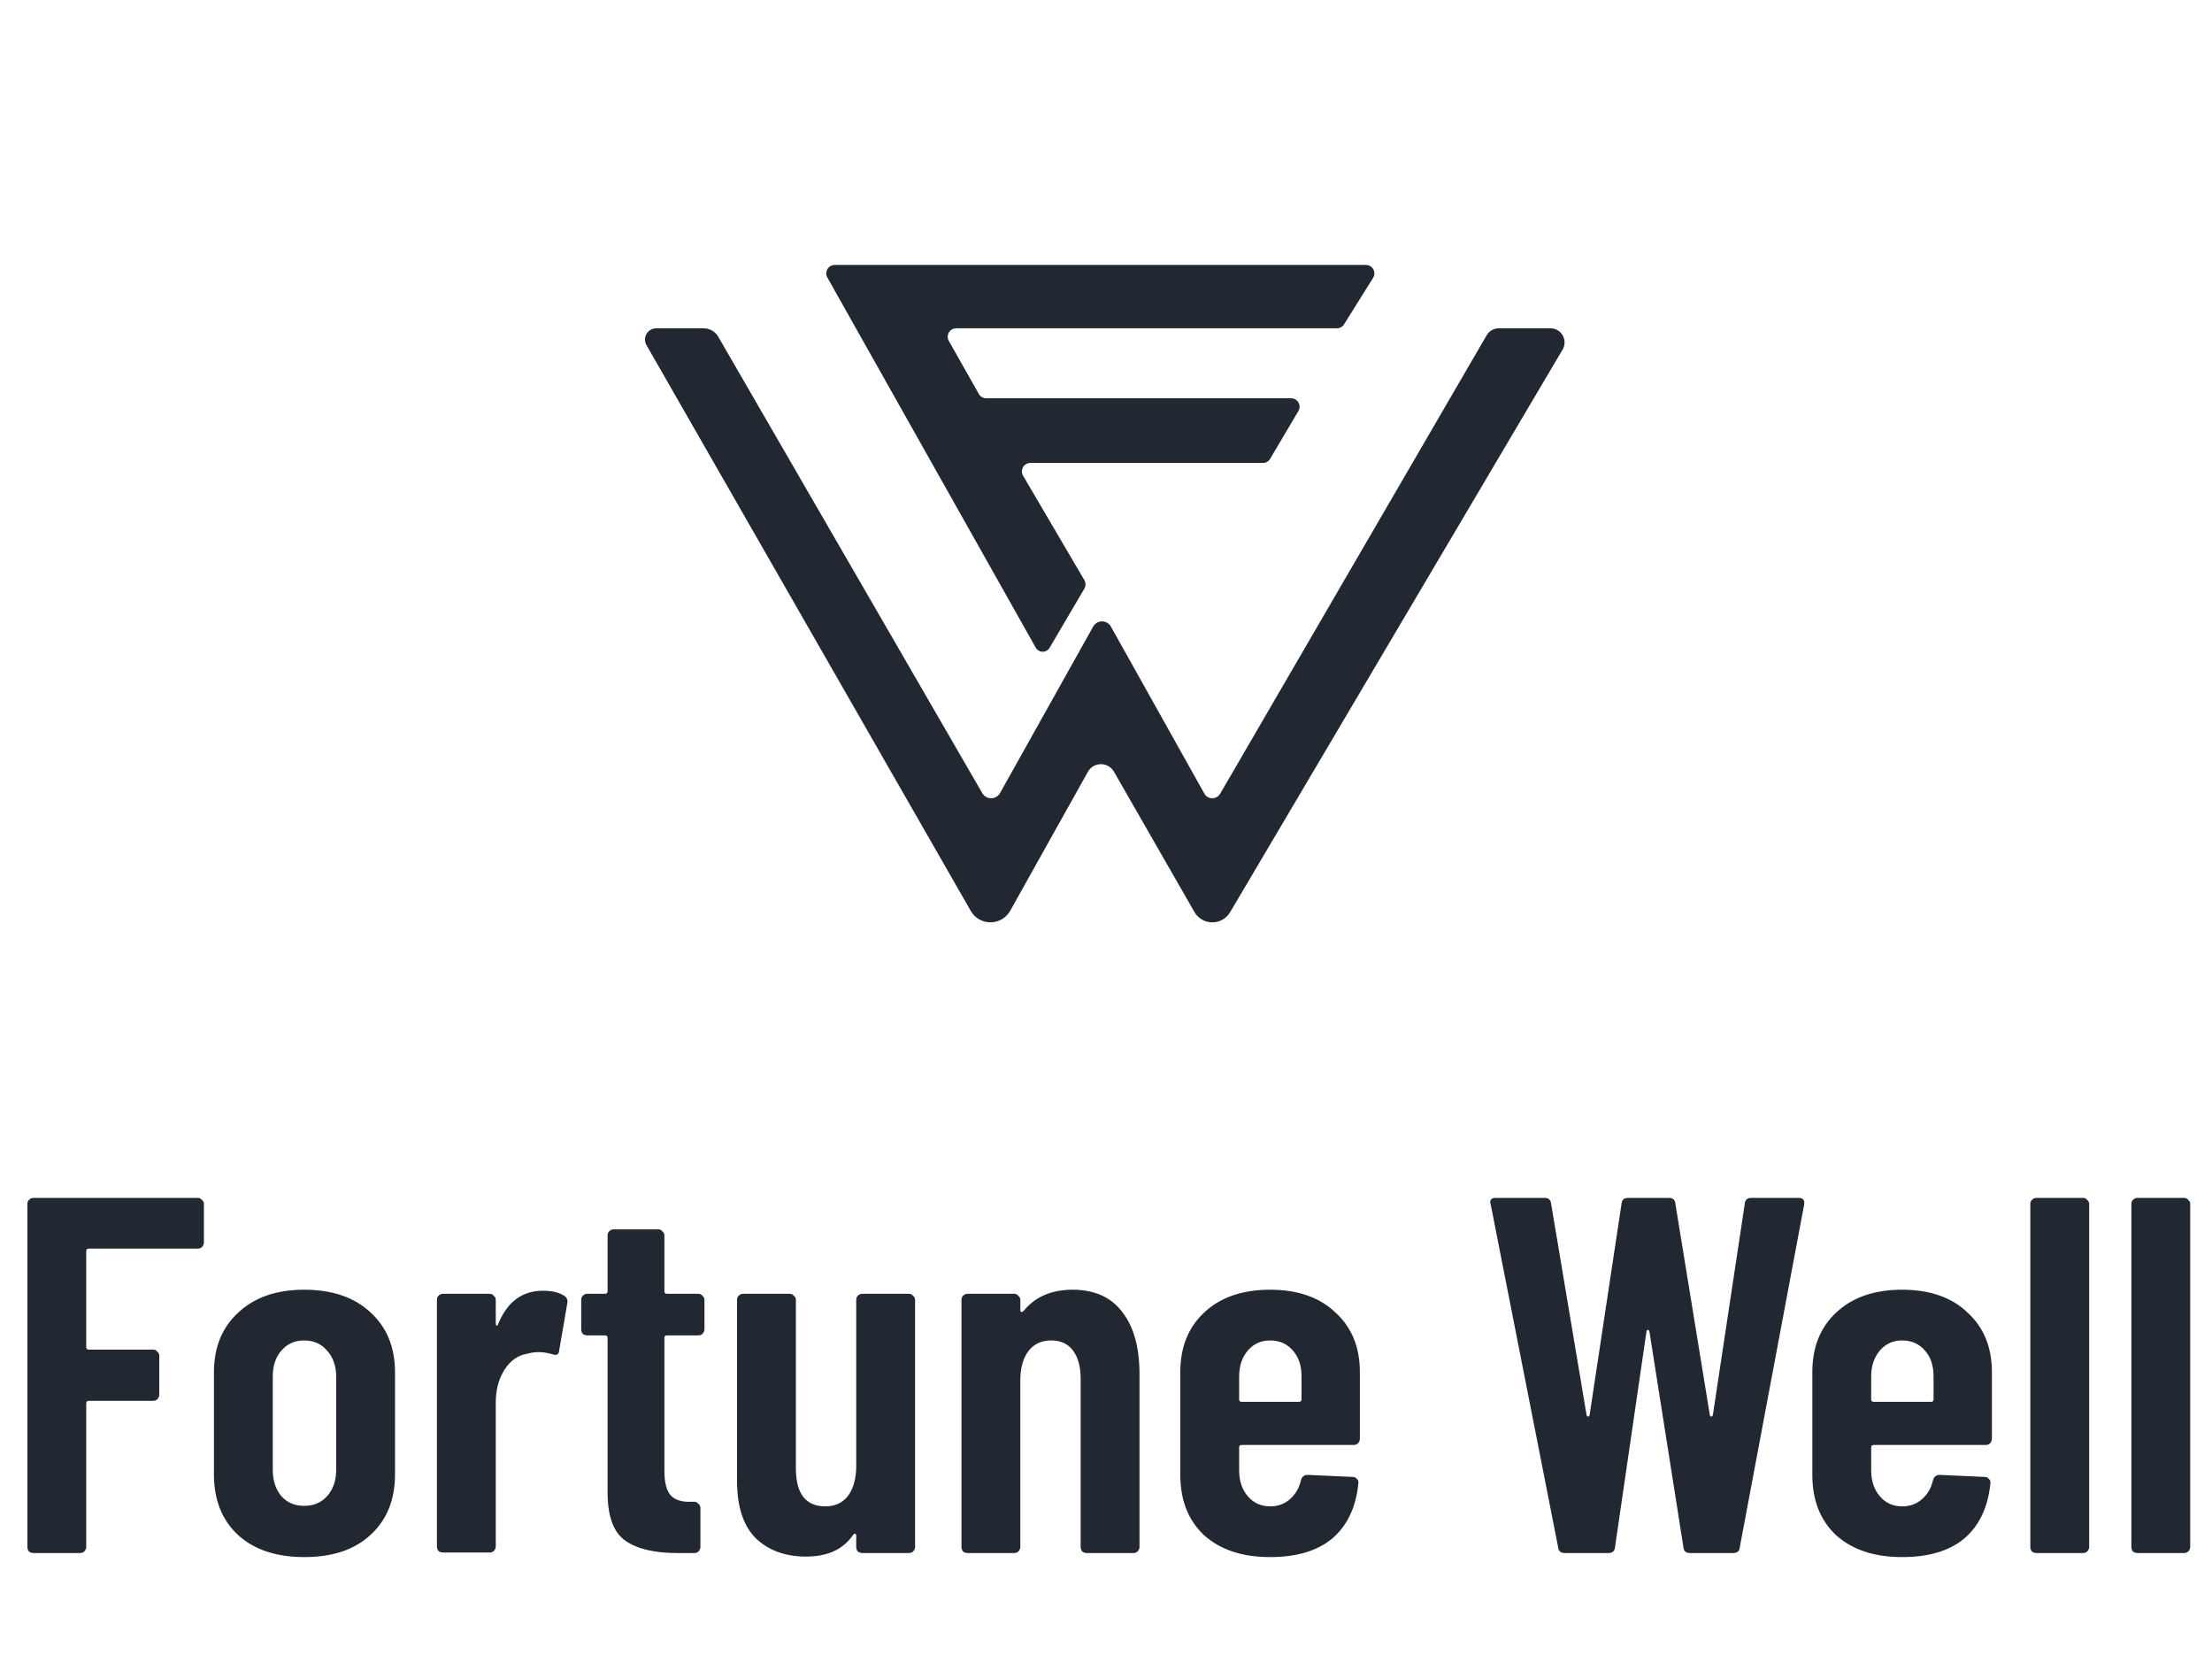
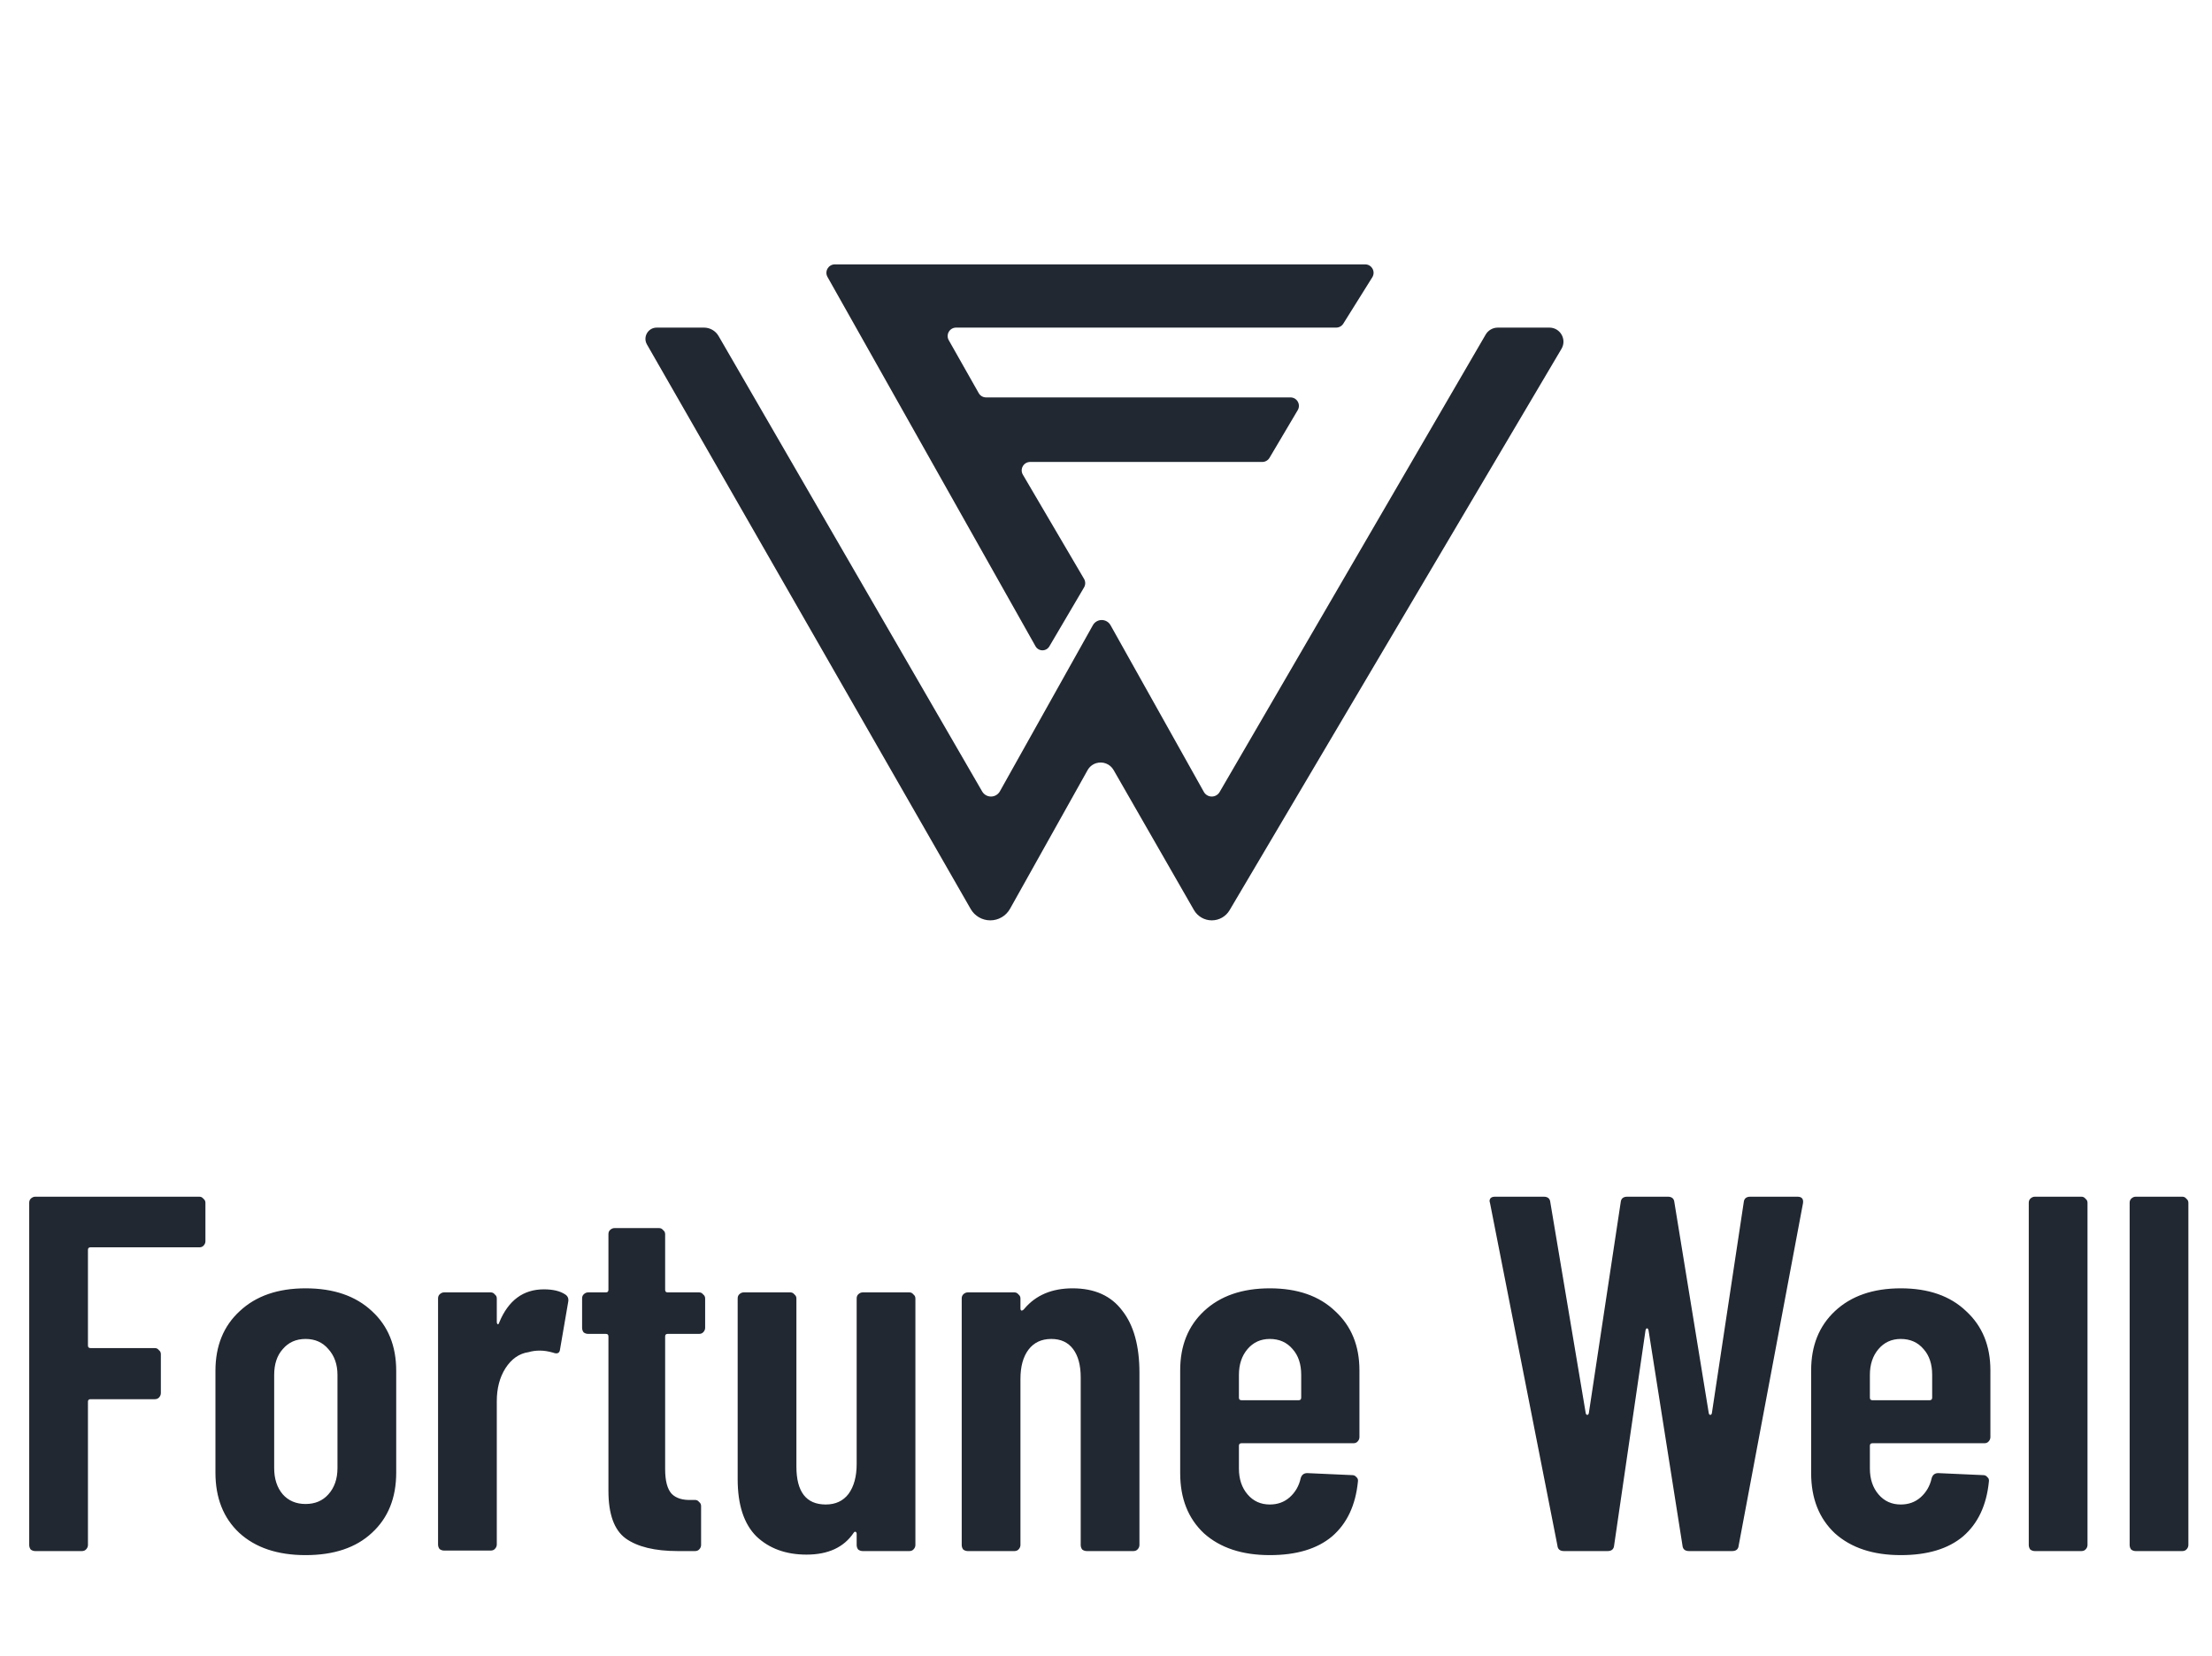
- <svg xmlns="http://www.w3.org/2000/svg" width="785" height="587" viewBox="0 0 785 587" fill="none">
-   <path d="M229.434 122.47C227.905 119.804 229.83 116.481 232.904 116.481H249.704C251.846 116.481 253.825 117.622 254.898 119.476L348.599 281.406C349.247 282.526 350.442 283.215 351.736 283.215C353.048 283.215 354.258 282.506 354.899 281.361L387.958 222.295C388.594 221.159 389.793 220.456 391.095 220.456C392.396 220.456 393.596 221.159 394.232 222.295L427.405 281.565C427.976 282.584 429.052 283.215 430.22 283.215C431.369 283.215 432.431 282.604 433.009 281.611L527.579 118.968C528.475 117.428 530.121 116.481 531.902 116.481H550.236C554.108 116.481 556.511 120.692 554.54 124.025L436.547 323.639C435.227 325.871 432.827 327.24 430.234 327.24C427.607 327.24 425.181 325.835 423.874 323.557L395.314 273.781C394.079 271.629 391.519 270.619 389.148 271.349C387.842 271.751 386.742 272.64 386.075 273.832L358.503 323.128C357.082 325.667 354.4 327.24 351.49 327.24C348.611 327.24 345.952 325.7 344.52 323.202L229.434 122.47Z" fill="#222831" />
-   <path d="M293.619 98.472C292.493 96.472 293.938 94 296.233 94H484.739C487.095 94 488.532 96.592 487.283 98.59L476.982 115.071C476.434 115.948 475.473 116.481 474.438 116.481H339.335C337.037 116.481 335.592 118.959 336.724 120.959L347.379 139.782C347.911 140.722 348.909 141.304 349.989 141.304H458.194C460.518 141.304 461.959 143.832 460.776 145.832L450.744 162.781C450.204 163.694 449.223 164.253 448.163 164.253H365.657C363.338 164.253 361.896 166.772 363.07 168.772L384.816 205.822C385.367 206.76 385.367 207.923 384.815 208.861L372.48 229.83C371.971 230.696 371.041 231.228 370.037 231.228C369.013 231.228 368.069 230.676 367.566 229.784L293.619 98.472Z" fill="#222831" />
-   <path d="M72.36 440.84C72.36 441.44 72.12 441.98 71.64 442.46C71.28 442.82 70.8 443 70.2 443H31.5C30.9 443 30.6 443.3 30.6 443.9V477.92C30.6 478.52 30.9 478.82 31.5 478.82H54.36C54.96 478.82 55.44 479.06 55.8 479.54C56.28 479.9 56.52 480.38 56.52 480.98V494.84C56.52 495.44 56.28 495.98 55.8 496.46C55.44 496.82 54.96 497 54.36 497H31.5C30.9 497 30.6 497.3 30.6 497.9V548.84C30.6 549.44 30.36 549.98 29.88 550.46C29.52 550.82 29.04 551 28.44 551H11.88C11.28 551 10.74 550.82 10.26 550.46C9.9 549.98 9.72 549.44 9.72 548.84V427.16C9.72 426.56 9.9 426.08 10.26 425.72C10.74 425.24 11.28 425 11.88 425H70.2C70.8 425 71.28 425.24 71.64 425.72C72.12 426.08 72.36 426.56 72.36 427.16V440.84ZM107.962 552.44C98.002 552.44 90.142 549.8 84.382 544.52C78.742 539.24 75.922 532.1 75.922 523.1V486.92C75.922 478.04 78.802 470.96 84.562 465.68C90.322 460.28 98.122 457.58 107.962 457.58C117.922 457.58 125.782 460.28 131.542 465.68C137.302 470.96 140.182 478.04 140.182 486.92V523.1C140.182 532.1 137.302 539.24 131.542 544.52C125.902 549.8 118.042 552.44 107.962 552.44ZM107.962 534.26C111.322 534.26 114.022 533.12 116.062 530.84C118.222 528.44 119.302 525.32 119.302 521.48V488.36C119.302 484.64 118.222 481.58 116.062 479.18C114.022 476.78 111.322 475.58 107.962 475.58C104.602 475.58 101.902 476.78 99.862 479.18C97.822 481.46 96.802 484.52 96.802 488.36V521.48C96.802 525.32 97.822 528.44 99.862 530.84C101.902 533.12 104.602 534.26 107.962 534.26ZM192.677 457.94C195.917 457.94 198.437 458.54 200.237 459.74C201.197 460.34 201.557 461.24 201.317 462.44L198.437 479.18C198.317 480.62 197.477 481.04 195.917 480.44C194.237 479.96 192.677 479.72 191.237 479.72C189.797 479.72 188.477 479.9 187.277 480.26C183.917 480.74 181.157 482.66 178.997 486.02C176.957 489.26 175.937 493.16 175.937 497.72V548.66C175.937 549.26 175.697 549.8 175.217 550.28C174.857 550.64 174.377 550.82 173.777 550.82H157.217C156.617 550.82 156.077 550.64 155.597 550.28C155.237 549.8 155.057 549.26 155.057 548.66V461.18C155.057 460.58 155.237 460.1 155.597 459.74C156.077 459.26 156.617 459.02 157.217 459.02H173.777C174.377 459.02 174.857 459.26 175.217 459.74C175.697 460.1 175.937 460.58 175.937 461.18V469.46C175.937 469.94 176.057 470.24 176.297 470.36C176.537 470.36 176.717 470.12 176.837 469.64C180.077 461.84 185.357 457.94 192.677 457.94ZM250.003 471.62C250.003 472.22 249.763 472.76 249.283 473.24C248.923 473.6 248.443 473.78 247.843 473.78H236.683C236.083 473.78 235.783 474.08 235.783 474.68V521.84C235.783 526.04 236.563 528.98 238.123 530.66C239.683 532.22 242.023 532.94 245.143 532.82H246.403C247.003 532.82 247.483 533.06 247.843 533.54C248.323 533.9 248.563 534.38 248.563 534.98V548.84C248.563 549.44 248.323 549.98 247.843 550.46C247.483 550.82 247.003 551 246.403 551H240.283C232.123 551 225.943 549.5 221.743 546.5C217.663 543.5 215.623 537.86 215.623 529.58V474.68C215.623 474.08 215.323 473.78 214.723 473.78H208.423C207.823 473.78 207.283 473.6 206.803 473.24C206.443 472.76 206.263 472.22 206.263 471.62V461.18C206.263 460.58 206.443 460.1 206.803 459.74C207.283 459.26 207.823 459.02 208.423 459.02H214.723C215.323 459.02 215.623 458.72 215.623 458.12V438.32C215.623 437.72 215.803 437.24 216.163 436.88C216.643 436.4 217.183 436.16 217.783 436.16H233.623C234.223 436.16 234.703 436.4 235.063 436.88C235.543 437.24 235.783 437.72 235.783 438.32V458.12C235.783 458.72 236.083 459.02 236.683 459.02H247.843C248.443 459.02 248.923 459.26 249.283 459.74C249.763 460.1 250.003 460.58 250.003 461.18V471.62ZM303.864 461.18C303.864 460.58 304.044 460.1 304.404 459.74C304.884 459.26 305.424 459.02 306.024 459.02H322.584C323.184 459.02 323.664 459.26 324.024 459.74C324.504 460.1 324.744 460.58 324.744 461.18V548.84C324.744 549.44 324.504 549.98 324.024 550.46C323.664 550.82 323.184 551 322.584 551H306.024C305.424 551 304.884 550.82 304.404 550.46C304.044 549.98 303.864 549.44 303.864 548.84V544.88C303.864 544.52 303.744 544.28 303.504 544.16C303.264 544.04 303.024 544.16 302.784 544.52C299.304 549.68 293.724 552.26 286.044 552.26C278.724 552.26 272.784 550.1 268.224 545.78C263.784 541.34 261.564 534.56 261.564 525.44V461.18C261.564 460.58 261.744 460.1 262.104 459.74C262.584 459.26 263.124 459.02 263.724 459.02H280.284C280.884 459.02 281.364 459.26 281.724 459.74C282.204 460.1 282.444 460.58 282.444 461.18V520.94C282.444 529.94 285.924 534.44 292.884 534.44C296.364 534.44 299.064 533.18 300.984 530.66C302.904 528.02 303.864 524.48 303.864 520.04V461.18ZM380.63 457.58C388.43 457.58 394.31 460.22 398.27 465.5C402.35 470.66 404.39 478.04 404.39 487.64V548.84C404.39 549.44 404.15 549.98 403.67 550.46C403.31 550.82 402.83 551 402.23 551H385.67C385.07 551 384.53 550.82 384.05 550.46C383.69 549.98 383.51 549.44 383.51 548.84V489.26C383.51 484.94 382.61 481.58 380.81 479.18C379.01 476.78 376.43 475.58 373.07 475.58C369.59 475.58 366.89 476.84 364.97 479.36C363.05 481.88 362.09 485.36 362.09 489.8V548.84C362.09 549.44 361.85 549.98 361.37 550.46C361.01 550.82 360.53 551 359.93 551H343.37C342.77 551 342.23 550.82 341.75 550.46C341.39 549.98 341.21 549.44 341.21 548.84V461.18C341.21 460.58 341.39 460.1 341.75 459.74C342.23 459.26 342.77 459.02 343.37 459.02H359.93C360.53 459.02 361.01 459.26 361.37 459.74C361.85 460.1 362.09 460.58 362.09 461.18V464.78C362.09 465.14 362.21 465.38 362.45 465.5C362.81 465.5 363.17 465.26 363.53 464.78C367.61 459.98 373.31 457.58 380.63 457.58ZM482.591 510.5C482.591 511.1 482.351 511.64 481.871 512.12C481.511 512.48 481.031 512.66 480.431 512.66H440.651C440.051 512.66 439.751 512.96 439.751 513.56V521.66C439.751 525.38 440.771 528.44 442.811 530.84C444.851 533.24 447.491 534.44 450.731 534.44C453.491 534.44 455.831 533.6 457.751 531.92C459.791 530.12 461.111 527.84 461.711 525.08C462.071 523.88 462.851 523.28 464.051 523.28L480.071 524C480.671 524 481.151 524.24 481.511 524.72C481.991 525.08 482.171 525.62 482.051 526.34C481.211 534.74 478.151 541.22 472.871 545.78C467.591 550.22 460.211 552.44 450.731 552.44C440.891 552.44 433.091 549.86 427.331 544.7C421.691 539.42 418.871 532.28 418.871 523.28V486.74C418.871 477.98 421.691 470.96 427.331 465.68C433.091 460.28 440.891 457.58 450.731 457.58C460.571 457.58 468.311 460.28 473.951 465.68C479.711 470.96 482.591 477.98 482.591 486.74V510.5ZM450.731 475.58C447.491 475.58 444.851 476.78 442.811 479.18C440.771 481.58 439.751 484.64 439.751 488.36V496.46C439.751 497.06 440.051 497.36 440.651 497.36H460.991C461.591 497.36 461.891 497.06 461.891 496.46V488.36C461.891 484.52 460.871 481.46 458.831 479.18C456.791 476.78 454.091 475.58 450.731 475.58ZM555.307 551C553.867 551 553.087 550.34 552.967 549.02L529.027 427.34L528.847 426.62C528.847 425.54 529.507 425 530.827 425H548.107C549.547 425 550.327 425.66 550.447 426.98L563.047 502.04C563.167 502.4 563.347 502.58 563.587 502.58C563.827 502.58 564.007 502.4 564.127 502.04L575.467 426.98C575.587 425.66 576.367 425 577.807 425H592.207C593.647 425 594.427 425.66 594.547 426.98L606.787 502.04C606.907 502.4 607.087 502.58 607.327 502.58C607.567 502.58 607.747 502.4 607.867 502.04L619.207 426.98C619.327 425.66 620.107 425 621.547 425H638.287C639.847 425 640.507 425.78 640.267 427.34L617.407 549.02C617.287 550.34 616.507 551 615.067 551H599.767C598.327 551 597.547 550.34 597.427 549.02L585.367 472.52C585.247 472.04 585.067 471.8 584.827 471.8C584.587 471.8 584.407 472.04 584.287 472.52L573.127 549.02C573.007 550.34 572.227 551 570.787 551H555.307ZM706.888 510.5C706.888 511.1 706.648 511.64 706.168 512.12C705.808 512.48 705.328 512.66 704.728 512.66H664.948C664.348 512.66 664.048 512.96 664.048 513.56V521.66C664.048 525.38 665.068 528.44 667.108 530.84C669.148 533.24 671.788 534.44 675.028 534.44C677.788 534.44 680.128 533.6 682.048 531.92C684.088 530.12 685.408 527.84 686.008 525.08C686.368 523.88 687.148 523.28 688.348 523.28L704.368 524C704.968 524 705.448 524.24 705.808 524.72C706.288 525.08 706.468 525.62 706.348 526.34C705.508 534.74 702.448 541.22 697.168 545.78C691.888 550.22 684.508 552.44 675.028 552.44C665.188 552.44 657.388 549.86 651.628 544.7C645.988 539.42 643.168 532.28 643.168 523.28V486.74C643.168 477.98 645.988 470.96 651.628 465.68C657.388 460.28 665.188 457.58 675.028 457.58C684.868 457.58 692.608 460.28 698.248 465.68C704.008 470.96 706.888 477.98 706.888 486.74V510.5ZM675.028 475.58C671.788 475.58 669.148 476.78 667.108 479.18C665.068 481.58 664.048 484.64 664.048 488.36V496.46C664.048 497.06 664.348 497.36 664.948 497.36H685.288C685.888 497.36 686.188 497.06 686.188 496.46V488.36C686.188 484.52 685.168 481.46 683.128 479.18C681.088 476.78 678.388 475.58 675.028 475.58ZM722.689 551C722.089 551 721.549 550.82 721.069 550.46C720.709 549.98 720.529 549.44 720.529 548.84V427.16C720.529 426.56 720.709 426.08 721.069 425.72C721.549 425.24 722.089 425 722.689 425H739.249C739.849 425 740.329 425.24 740.689 425.72C741.169 426.08 741.409 426.56 741.409 427.16V548.84C741.409 549.44 741.169 549.98 740.689 550.46C740.329 550.82 739.849 551 739.249 551H722.689ZM758.548 551C757.948 551 757.408 550.82 756.928 550.46C756.568 549.98 756.388 549.44 756.388 548.84V427.16C756.388 426.56 756.568 426.08 756.928 425.72C757.408 425.24 757.948 425 758.548 425H775.108C775.708 425 776.188 425.24 776.548 425.72C777.028 426.08 777.268 426.56 777.268 427.16V548.84C777.268 549.44 777.028 549.98 776.548 550.46C776.188 550.82 775.708 551 775.108 551H758.548Z" fill="#222831" />
+ <svg xmlns="http://www.w3.org/2000/svg" width="501" height="375" viewBox="0 0 501 375" fill="none">
+   <path d="M146.528 78.031C145.554 76.332 146.78 74.215 148.739 74.215H159.443C160.807 74.215 162.068 74.942 162.752 76.123L222.452 179.294C222.865 180.008 223.627 180.447 224.451 180.447V180.447C225.287 180.447 226.058 179.995 226.466 179.266L247.529 141.632C247.934 140.909 248.699 140.461 249.528 140.461V140.461C250.357 140.461 251.122 140.909 251.527 141.632L272.663 179.396C273.026 180.045 273.712 180.447 274.456 180.447V180.447C275.188 180.447 275.865 180.058 276.233 179.425L336.488 75.799C337.058 74.818 338.107 74.215 339.242 74.215H350.923C353.39 74.215 354.921 76.898 353.665 79.021L278.487 206.203C277.646 207.625 276.117 208.497 274.465 208.497V208.497C272.792 208.497 271.246 207.602 270.413 206.15L252.216 174.436C251.43 173.065 249.798 172.422 248.287 172.887V172.887C247.456 173.143 246.755 173.709 246.33 174.469L228.762 205.877C227.857 207.495 226.148 208.497 224.295 208.497V208.497C222.46 208.497 220.766 207.516 219.854 205.924L146.528 78.031Z" fill="#222831" />
+   <path d="M187.423 62.74C186.705 61.466 187.626 59.891 189.088 59.891H309.192C310.694 59.891 311.609 61.542 310.813 62.816L304.25 73.316C303.901 73.875 303.289 74.215 302.629 74.215H216.55C215.086 74.215 214.165 75.793 214.887 77.067L221.675 89.06C222.014 89.659 222.65 90.03 223.338 90.03H292.28C293.76 90.03 294.679 91.641 293.925 92.915L287.533 103.714C287.189 104.295 286.564 104.652 285.888 104.652H233.321C231.843 104.652 230.924 106.257 231.672 107.531L245.528 131.137C245.879 131.735 245.879 132.476 245.527 133.073L237.668 146.434C237.344 146.985 236.751 147.324 236.111 147.324V147.324C235.459 147.324 234.857 146.972 234.537 146.404L187.423 62.74Z" fill="#222831" />
+   <path d="M46.527 281.191C46.527 281.573 46.374 281.917 46.068 282.223C45.839 282.453 45.533 282.567 45.15 282.567H20.493C20.111 282.567 19.92 282.758 19.92 283.141V304.816C19.92 305.198 20.111 305.39 20.493 305.39H35.058C35.44 305.39 35.746 305.542 35.976 305.848C36.282 306.078 36.434 306.383 36.434 306.766V315.597C36.434 315.979 36.282 316.323 35.976 316.629C35.746 316.858 35.44 316.973 35.058 316.973H20.493C20.111 316.973 19.92 317.164 19.92 317.546V350.002C19.92 350.384 19.767 350.728 19.461 351.034C19.232 351.263 18.926 351.378 18.544 351.378H7.993C7.61 351.378 7.266 351.263 6.96 351.034C6.731 350.728 6.616 350.384 6.616 350.002V272.475C6.616 272.093 6.731 271.787 6.96 271.558C7.266 271.252 7.61 271.099 7.993 271.099H45.15C45.533 271.099 45.839 271.252 46.068 271.558C46.374 271.787 46.527 272.093 46.527 272.475V281.191ZM69.21 352.296C62.864 352.296 57.856 350.614 54.186 347.25C50.593 343.885 48.796 339.336 48.796 333.602V310.55C48.796 304.893 50.631 300.382 54.301 297.018C57.971 293.577 62.941 291.857 69.21 291.857C75.556 291.857 80.564 293.577 84.234 297.018C87.904 300.382 89.739 304.893 89.739 310.55V333.602C89.739 339.336 87.904 343.885 84.234 347.25C80.64 350.614 75.632 352.296 69.21 352.296ZM69.21 340.712C71.351 340.712 73.071 339.986 74.371 338.533C75.747 337.004 76.435 335.016 76.435 332.57V311.468C76.435 309.098 75.747 307.148 74.371 305.619C73.071 304.09 71.351 303.325 69.21 303.325C67.069 303.325 65.349 304.09 64.049 305.619C62.749 307.072 62.1 309.021 62.1 311.468V332.57C62.1 335.016 62.749 337.004 64.049 338.533C65.349 339.986 67.069 340.712 69.21 340.712ZM123.185 292.086C125.25 292.086 126.855 292.468 128.002 293.233C128.614 293.615 128.843 294.189 128.69 294.953L126.855 305.619C126.779 306.536 126.244 306.804 125.25 306.422C124.179 306.116 123.185 305.963 122.268 305.963C121.35 305.963 120.509 306.078 119.745 306.307C117.604 306.613 115.846 307.836 114.469 309.977C113.17 312.041 112.52 314.526 112.52 317.431V349.887C112.52 350.27 112.367 350.614 112.061 350.919C111.832 351.149 111.526 351.263 111.143 351.263H100.592C100.21 351.263 99.866 351.149 99.56 350.919C99.331 350.614 99.216 350.27 99.216 349.887V294.15C99.216 293.768 99.331 293.462 99.56 293.233C99.866 292.927 100.21 292.774 100.592 292.774H111.143C111.526 292.774 111.832 292.927 112.061 293.233C112.367 293.462 112.52 293.768 112.52 294.15V299.426C112.52 299.732 112.596 299.923 112.749 299.999C112.902 299.999 113.017 299.846 113.093 299.541C115.157 294.571 118.522 292.086 123.185 292.086ZM159.71 300.802C159.71 301.184 159.557 301.528 159.251 301.834C159.022 302.064 158.716 302.178 158.334 302.178H151.223C150.841 302.178 150.65 302.37 150.65 302.752V332.799C150.65 335.475 151.147 337.348 152.141 338.419C153.135 339.413 154.625 339.871 156.613 339.795H157.416C157.798 339.795 158.104 339.948 158.334 340.254C158.639 340.483 158.792 340.789 158.792 341.171V350.002C158.792 350.384 158.639 350.728 158.334 351.034C158.104 351.263 157.798 351.378 157.416 351.378H153.517C148.318 351.378 144.38 350.422 141.704 348.511C139.105 346.6 137.805 343.006 137.805 337.731V302.752C137.805 302.37 137.614 302.178 137.232 302.178H133.218C132.835 302.178 132.491 302.064 132.185 301.834C131.956 301.528 131.841 301.184 131.841 300.802V294.15C131.841 293.768 131.956 293.462 132.185 293.233C132.491 292.927 132.835 292.774 133.218 292.774H137.232C137.614 292.774 137.805 292.583 137.805 292.201V279.585C137.805 279.203 137.92 278.897 138.149 278.668C138.455 278.362 138.799 278.209 139.181 278.209H149.274C149.656 278.209 149.962 278.362 150.191 278.668C150.497 278.897 150.65 279.203 150.65 279.585V292.201C150.65 292.583 150.841 292.774 151.223 292.774H158.334C158.716 292.774 159.022 292.927 159.251 293.233C159.557 293.462 159.71 293.768 159.71 294.15V300.802ZM194.027 294.15C194.027 293.768 194.141 293.462 194.371 293.233C194.676 292.927 195.021 292.774 195.403 292.774H205.954C206.336 292.774 206.642 292.927 206.871 293.233C207.177 293.462 207.33 293.768 207.33 294.15V350.002C207.33 350.384 207.177 350.728 206.871 351.034C206.642 351.263 206.336 351.378 205.954 351.378H195.403C195.021 351.378 194.676 351.263 194.371 351.034C194.141 350.728 194.027 350.384 194.027 350.002V347.479C194.027 347.25 193.95 347.097 193.797 347.02C193.644 346.944 193.491 347.02 193.338 347.25C191.121 350.537 187.566 352.181 182.673 352.181C178.009 352.181 174.224 350.805 171.319 348.052C168.49 345.223 167.076 340.904 167.076 335.093V294.15C167.076 293.768 167.19 293.462 167.42 293.233C167.726 292.927 168.07 292.774 168.452 292.774H179.003C179.385 292.774 179.691 292.927 179.92 293.233C180.226 293.462 180.379 293.768 180.379 294.15V332.226C180.379 337.96 182.596 340.827 187.031 340.827C189.248 340.827 190.968 340.024 192.192 338.419C193.415 336.737 194.027 334.481 194.027 331.652V294.15ZM242.937 291.857C247.907 291.857 251.653 293.539 254.176 296.903C256.776 300.191 258.075 304.893 258.075 311.009V350.002C258.075 350.384 257.922 350.728 257.617 351.034C257.387 351.263 257.081 351.378 256.699 351.378H246.148C245.766 351.378 245.422 351.263 245.116 351.034C244.887 350.728 244.772 350.384 244.772 350.002V312.041C244.772 309.289 244.199 307.148 243.052 305.619C241.905 304.09 240.261 303.325 238.12 303.325C235.903 303.325 234.183 304.128 232.959 305.734C231.736 307.339 231.124 309.556 231.124 312.385V350.002C231.124 350.384 230.972 350.728 230.666 351.034C230.436 351.263 230.131 351.378 229.748 351.378H219.197C218.815 351.378 218.471 351.263 218.165 351.034C217.936 350.728 217.821 350.384 217.821 350.002V294.15C217.821 293.768 217.936 293.462 218.165 293.233C218.471 292.927 218.815 292.774 219.197 292.774H229.748C230.131 292.774 230.436 292.927 230.666 293.233C230.972 293.462 231.124 293.768 231.124 294.15V296.444C231.124 296.674 231.201 296.826 231.354 296.903C231.583 296.903 231.813 296.75 232.042 296.444C234.641 293.386 238.273 291.857 242.937 291.857ZM307.901 325.574C307.901 325.956 307.748 326.3 307.442 326.606C307.212 326.836 306.907 326.95 306.524 326.95H281.179C280.797 326.95 280.606 327.141 280.606 327.524V332.685C280.606 335.055 281.255 337.004 282.555 338.533C283.855 340.063 285.537 340.827 287.601 340.827C289.36 340.827 290.851 340.292 292.074 339.222C293.374 338.075 294.215 336.622 294.597 334.864C294.827 334.099 295.323 333.717 296.088 333.717L306.295 334.175C306.677 334.175 306.983 334.328 307.212 334.634C307.518 334.864 307.633 335.208 307.557 335.666C307.021 341.018 305.072 345.147 301.708 348.052C298.344 350.881 293.641 352.296 287.601 352.296C281.332 352.296 276.362 350.652 272.692 347.364C269.099 344 267.302 339.451 267.302 333.717V310.436C267.302 304.854 269.099 300.382 272.692 297.018C276.362 293.577 281.332 291.857 287.601 291.857C293.871 291.857 298.802 293.577 302.396 297.018C306.066 300.382 307.901 304.854 307.901 310.436V325.574ZM287.601 303.325C285.537 303.325 283.855 304.09 282.555 305.619C281.255 307.148 280.606 309.098 280.606 311.468V316.629C280.606 317.011 280.797 317.202 281.179 317.202H294.138C294.521 317.202 294.712 317.011 294.712 316.629V311.468C294.712 309.021 294.062 307.072 292.762 305.619C291.462 304.09 289.742 303.325 287.601 303.325ZM354.231 351.378C353.313 351.378 352.816 350.958 352.74 350.117L337.487 272.59L337.372 272.131C337.372 271.443 337.792 271.099 338.633 271.099H349.643C350.561 271.099 351.058 271.519 351.134 272.36L359.162 320.184C359.238 320.413 359.353 320.528 359.506 320.528C359.659 320.528 359.774 320.413 359.85 320.184L367.075 272.36C367.152 271.519 367.649 271.099 368.566 271.099H377.741C378.658 271.099 379.155 271.519 379.232 272.36L387.03 320.184C387.107 320.413 387.222 320.528 387.375 320.528C387.527 320.528 387.642 320.413 387.719 320.184L394.944 272.36C395.02 271.519 395.517 271.099 396.435 271.099H407.1C408.094 271.099 408.515 271.596 408.362 272.59L393.797 350.117C393.72 350.958 393.223 351.378 392.306 351.378H382.558C381.64 351.378 381.143 350.958 381.067 350.117L373.383 301.376C373.306 301.07 373.192 300.917 373.039 300.917C372.886 300.917 372.771 301.07 372.695 301.376L365.584 350.117C365.508 350.958 365.011 351.378 364.093 351.378H354.231ZM450.809 325.574C450.809 325.956 450.656 326.3 450.35 326.606C450.121 326.836 449.815 326.95 449.432 326.95H424.087C423.705 326.95 423.514 327.141 423.514 327.524V332.685C423.514 335.055 424.164 337.004 425.463 338.533C426.763 340.063 428.445 340.827 430.509 340.827C432.268 340.827 433.759 340.292 434.982 339.222C436.282 338.075 437.123 336.622 437.505 334.864C437.735 334.099 438.232 333.717 438.996 333.717L449.203 334.175C449.585 334.175 449.891 334.328 450.121 334.634C450.426 334.864 450.541 335.208 450.465 335.666C449.929 341.018 447.98 345.147 444.616 348.052C441.252 350.881 436.55 352.296 430.509 352.296C424.24 352.296 419.27 350.652 415.6 347.364C412.007 344 410.21 339.451 410.21 333.717V310.436C410.21 304.854 412.007 300.382 415.6 297.018C419.27 293.577 424.24 291.857 430.509 291.857C436.779 291.857 441.71 293.577 445.304 297.018C448.974 300.382 450.809 304.854 450.809 310.436V325.574ZM430.509 303.325C428.445 303.325 426.763 304.09 425.463 305.619C424.164 307.148 423.514 309.098 423.514 311.468V316.629C423.514 317.011 423.705 317.202 424.087 317.202H437.046C437.429 317.202 437.62 317.011 437.62 316.629V311.468C437.62 309.021 436.97 307.072 435.67 305.619C434.371 304.09 432.65 303.325 430.509 303.325ZM460.876 351.378C460.494 351.378 460.15 351.263 459.844 351.034C459.614 350.728 459.5 350.384 459.5 350.002V272.475C459.5 272.093 459.614 271.787 459.844 271.558C460.15 271.252 460.494 271.099 460.876 271.099H471.427C471.809 271.099 472.115 271.252 472.344 271.558C472.65 271.787 472.803 272.093 472.803 272.475V350.002C472.803 350.384 472.65 350.728 472.344 351.034C472.115 351.263 471.809 351.378 471.427 351.378H460.876ZM483.723 351.378C483.341 351.378 482.997 351.263 482.691 351.034C482.462 350.728 482.347 350.384 482.347 350.002V272.475C482.347 272.093 482.462 271.787 482.691 271.558C482.997 271.252 483.341 271.099 483.723 271.099H494.274C494.656 271.099 494.962 271.252 495.192 271.558C495.498 271.787 495.65 272.093 495.65 272.475V350.002C495.65 350.384 495.498 350.728 495.192 351.034C494.962 351.263 494.656 351.378 494.274 351.378H483.723Z" fill="#222831" />
</svg>
